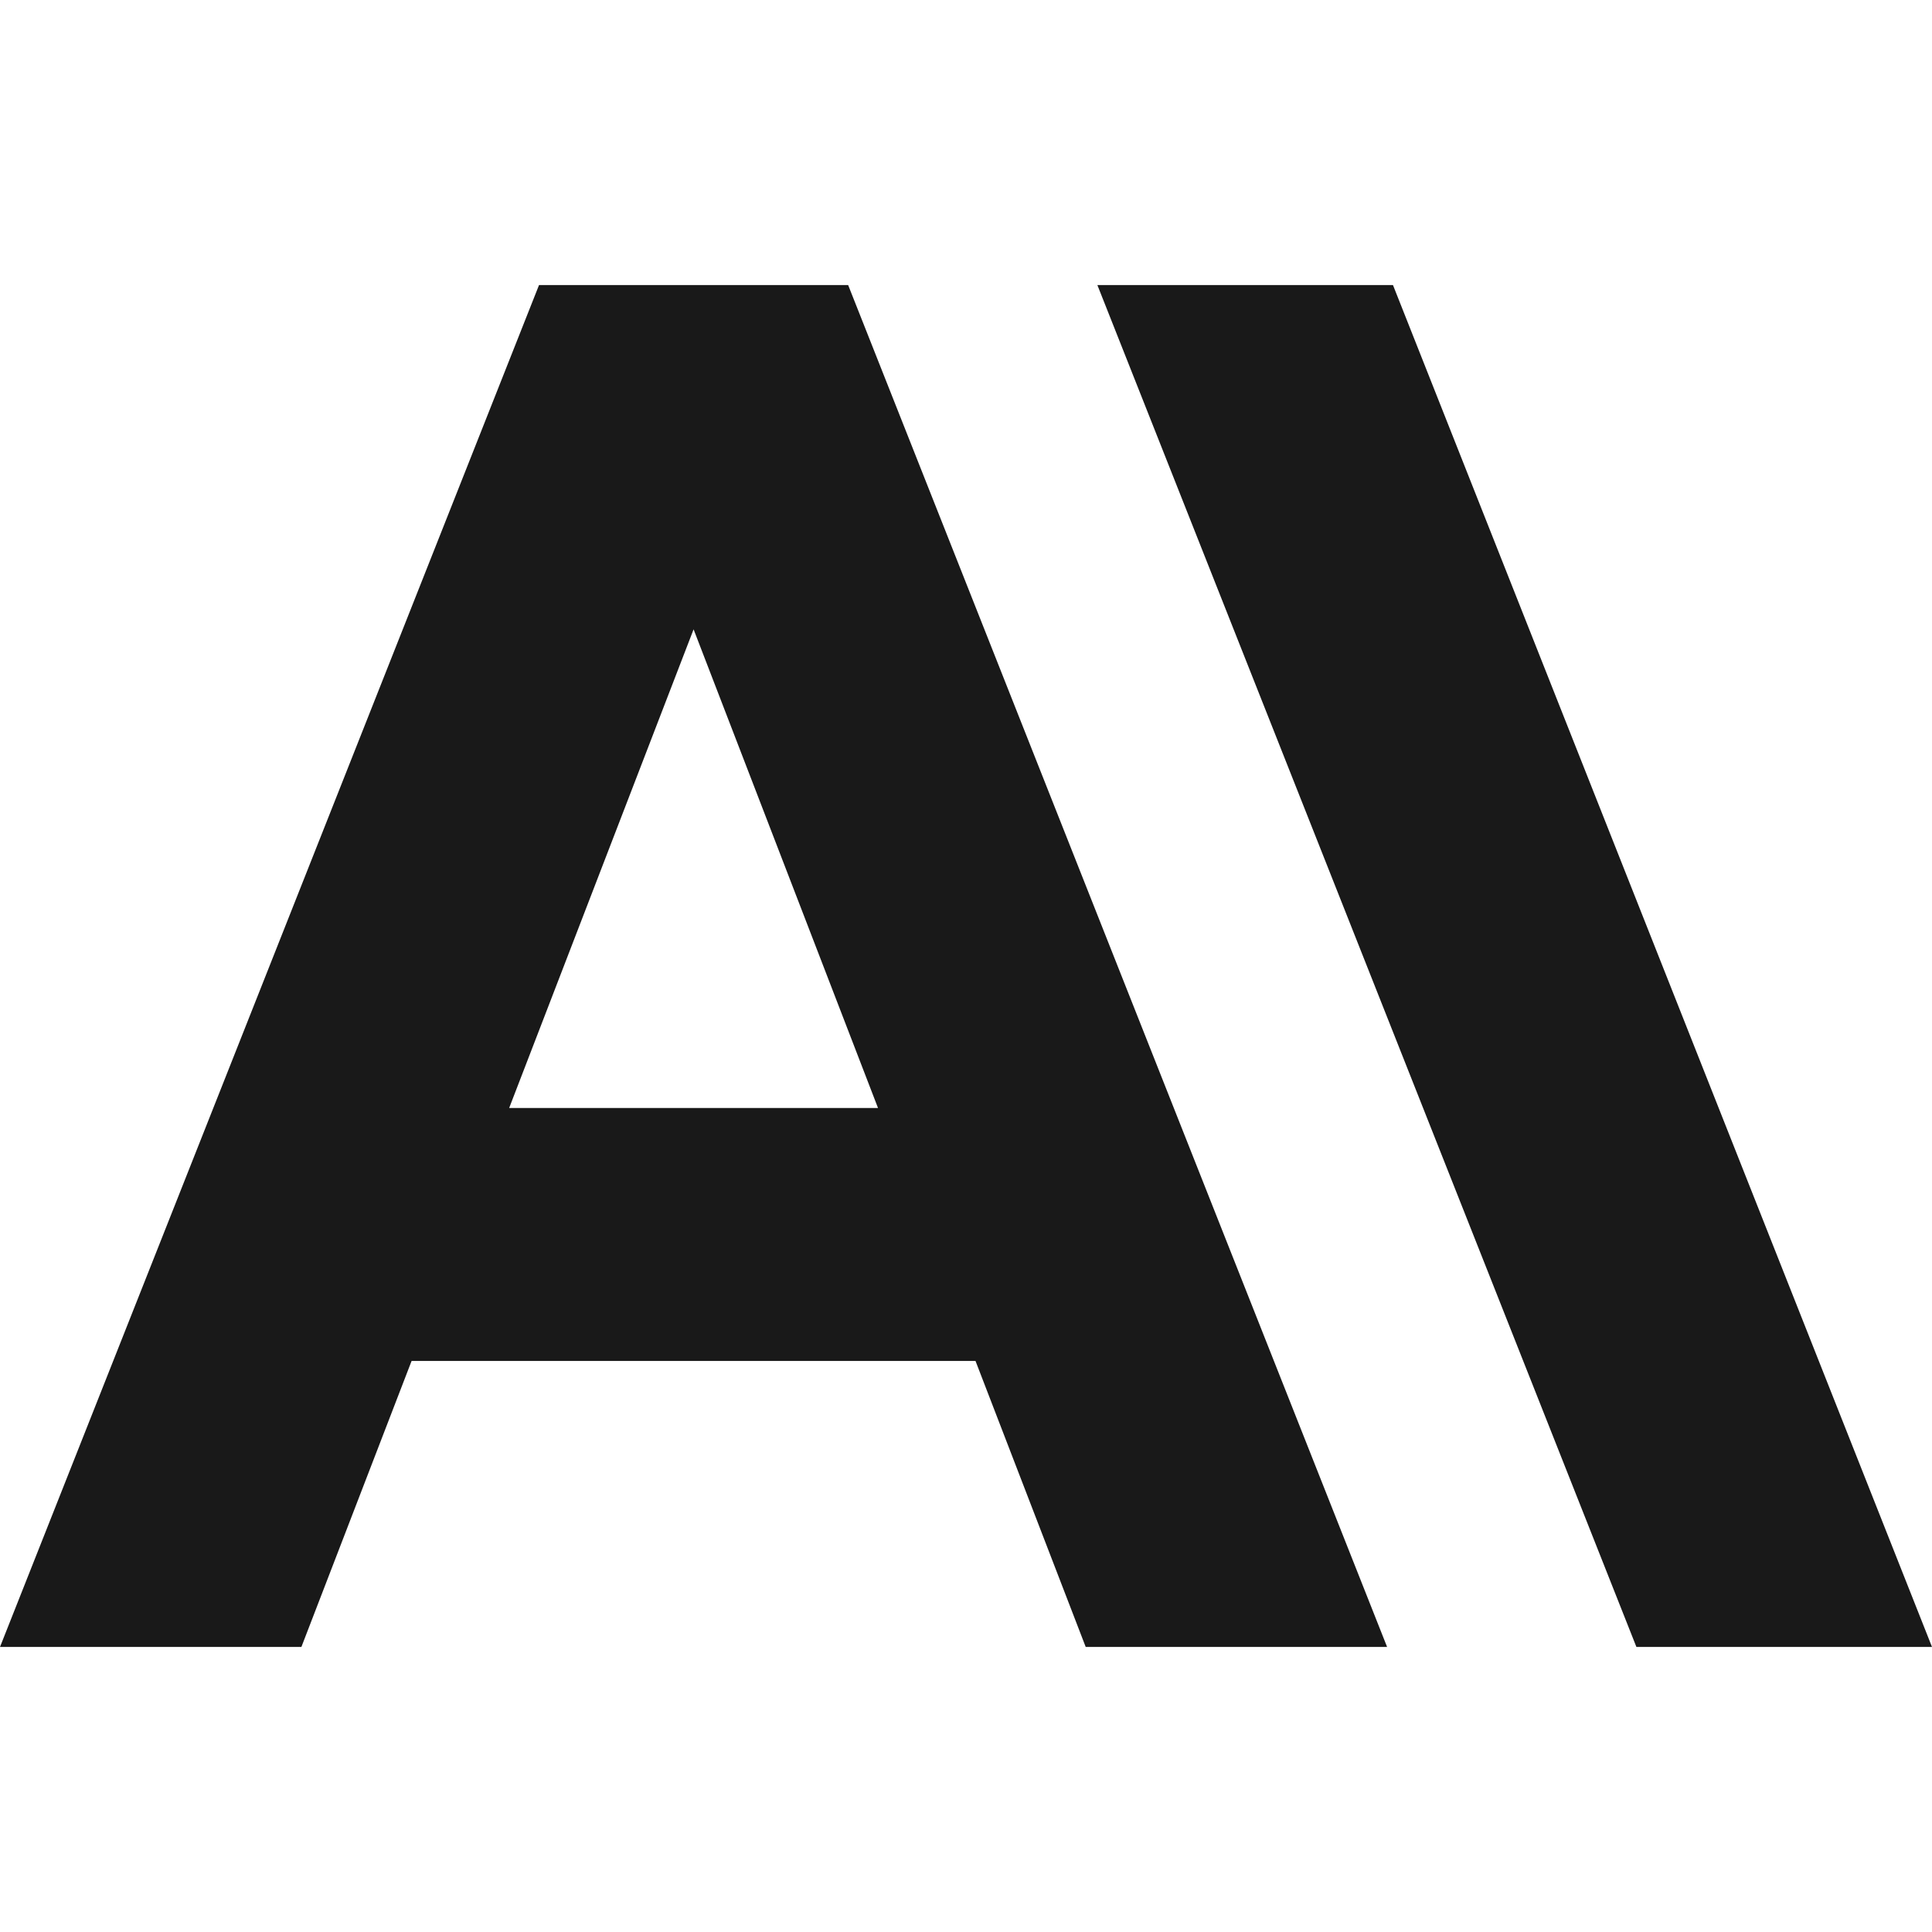
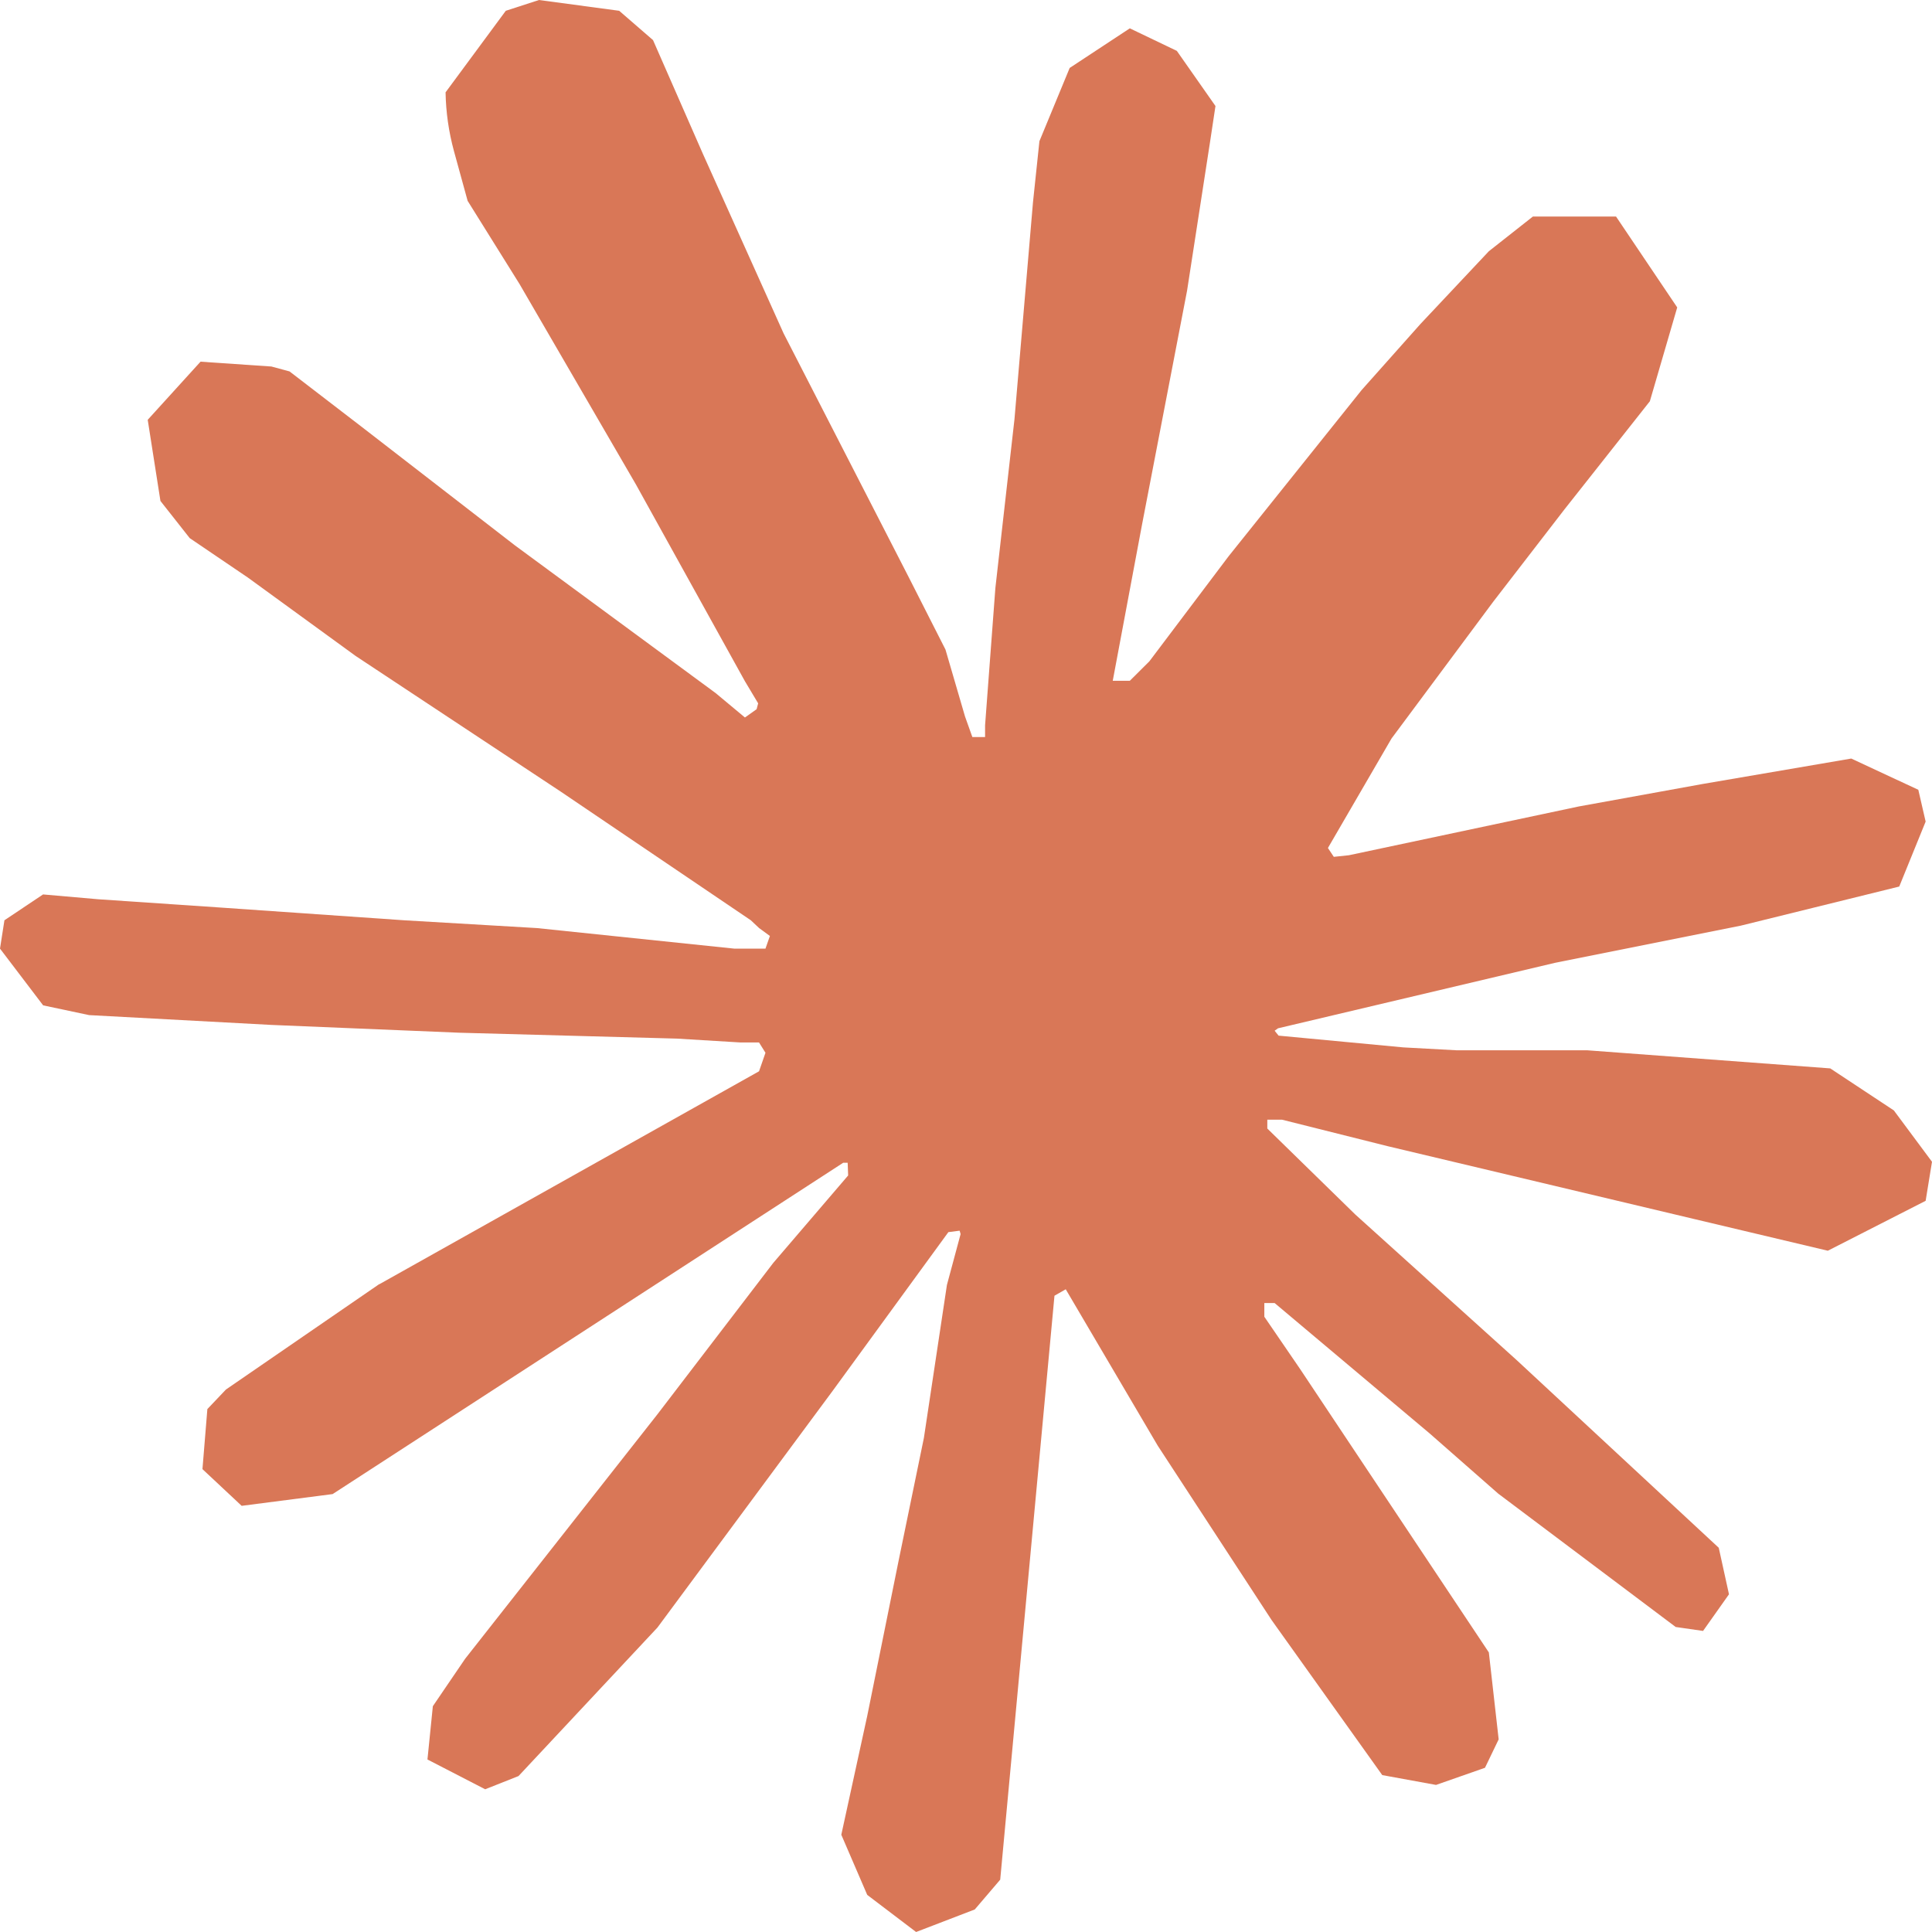
- <svg xmlns="http://www.w3.org/2000/svg" fill="#191919" role="img" viewBox="0 0 24 24">
-   <path d="M17.304 3.541h-3.672l6.696 16.918H24Zm-10.608 0L0 20.459h3.744l1.369-3.553h7.005l1.369 3.553h3.744L10.536 3.541Zm-.371 10.223 2.291-5.946 2.291 5.946Z" />
+ <svg xmlns="http://www.w3.org/2000/svg" fill="#D97757" fill-rule="nonzero" role="img" viewBox="0 0 24 24">
+   <path d="M4.709 15.955l4.72-2.647.08-.23-.08-.128H9.2l-.79-.048-2.698-.073-2.339-.097-2.266-.122-.571-.121L0 11.784l.055-.352.48-.321.686.06 1.52.103 2.278.158 1.652.097 2.449.255h.389l.055-.157-.134-.098-.103-.097-2.358-1.596-2.552-1.688-1.336-.972-.724-.491-.364-.462-.158-1.008.656-.722.881.06.225.061.893.686 1.908 1.476 2.491 1.833.365.304.145-.103.019-.073-.164-.274-1.355-2.446-1.446-2.49-.644-1.032-.17-.619a2.97 2.97 0 01-.104-.729L6.283.134 6.696 0l.996.134.42.364.62 1.414 1.002 2.229 1.555 3.03.456.898.243.832.091.255h.158V9.01l.128-1.706.237-2.095.23-2.695.08-.76.376-.91.747-.492.584.28.48.685-.067.444-.286 1.851-.559 2.903-.364 1.942h.212l.243-.242.985-1.306 1.652-2.064.73-.82.85-.904.547-.431h1.033l.76 1.129-.34 1.166-1.064 1.347-.881 1.142-1.264 1.7-.79 1.36.073.11.188-.02 2.856-.606 1.543-.28 1.841-.315.833.388.091.395-.328.807-1.969.486-2.309.462-3.439.813-.042.03.049.061 1.549.146.662.036h1.622l3.02.225.79.522.474.638-.079.485-1.215.62-1.64-.389-3.829-.91-1.312-.329h-.182v.11l1.093 1.068 2.006 1.81 2.509 2.33.127.578-.322.455-.34-.049-2.205-1.657-.851-.747-1.926-1.62h-.128v.17l.444.649 2.345 3.521.122 1.08-.17.353-.608.213-.668-.122-1.374-1.925-1.415-2.167-1.143-1.943-.14.08-.674 7.254-.316.37-.729.28-.607-.461-.322-.747.322-1.476.389-1.924.315-1.53.286-1.9.17-.632-.012-.042-.14.018-1.434 1.967-2.18 2.945-1.726 1.845-.414.164-.717-.37.067-.662.401-.589 2.388-3.036 1.44-1.882.93-1.086-.006-.158h-.055L4.132 18.56l-1.13.146-.487-.456.061-.746.231-.243 1.908-1.312-.006.006z" />
</svg>
